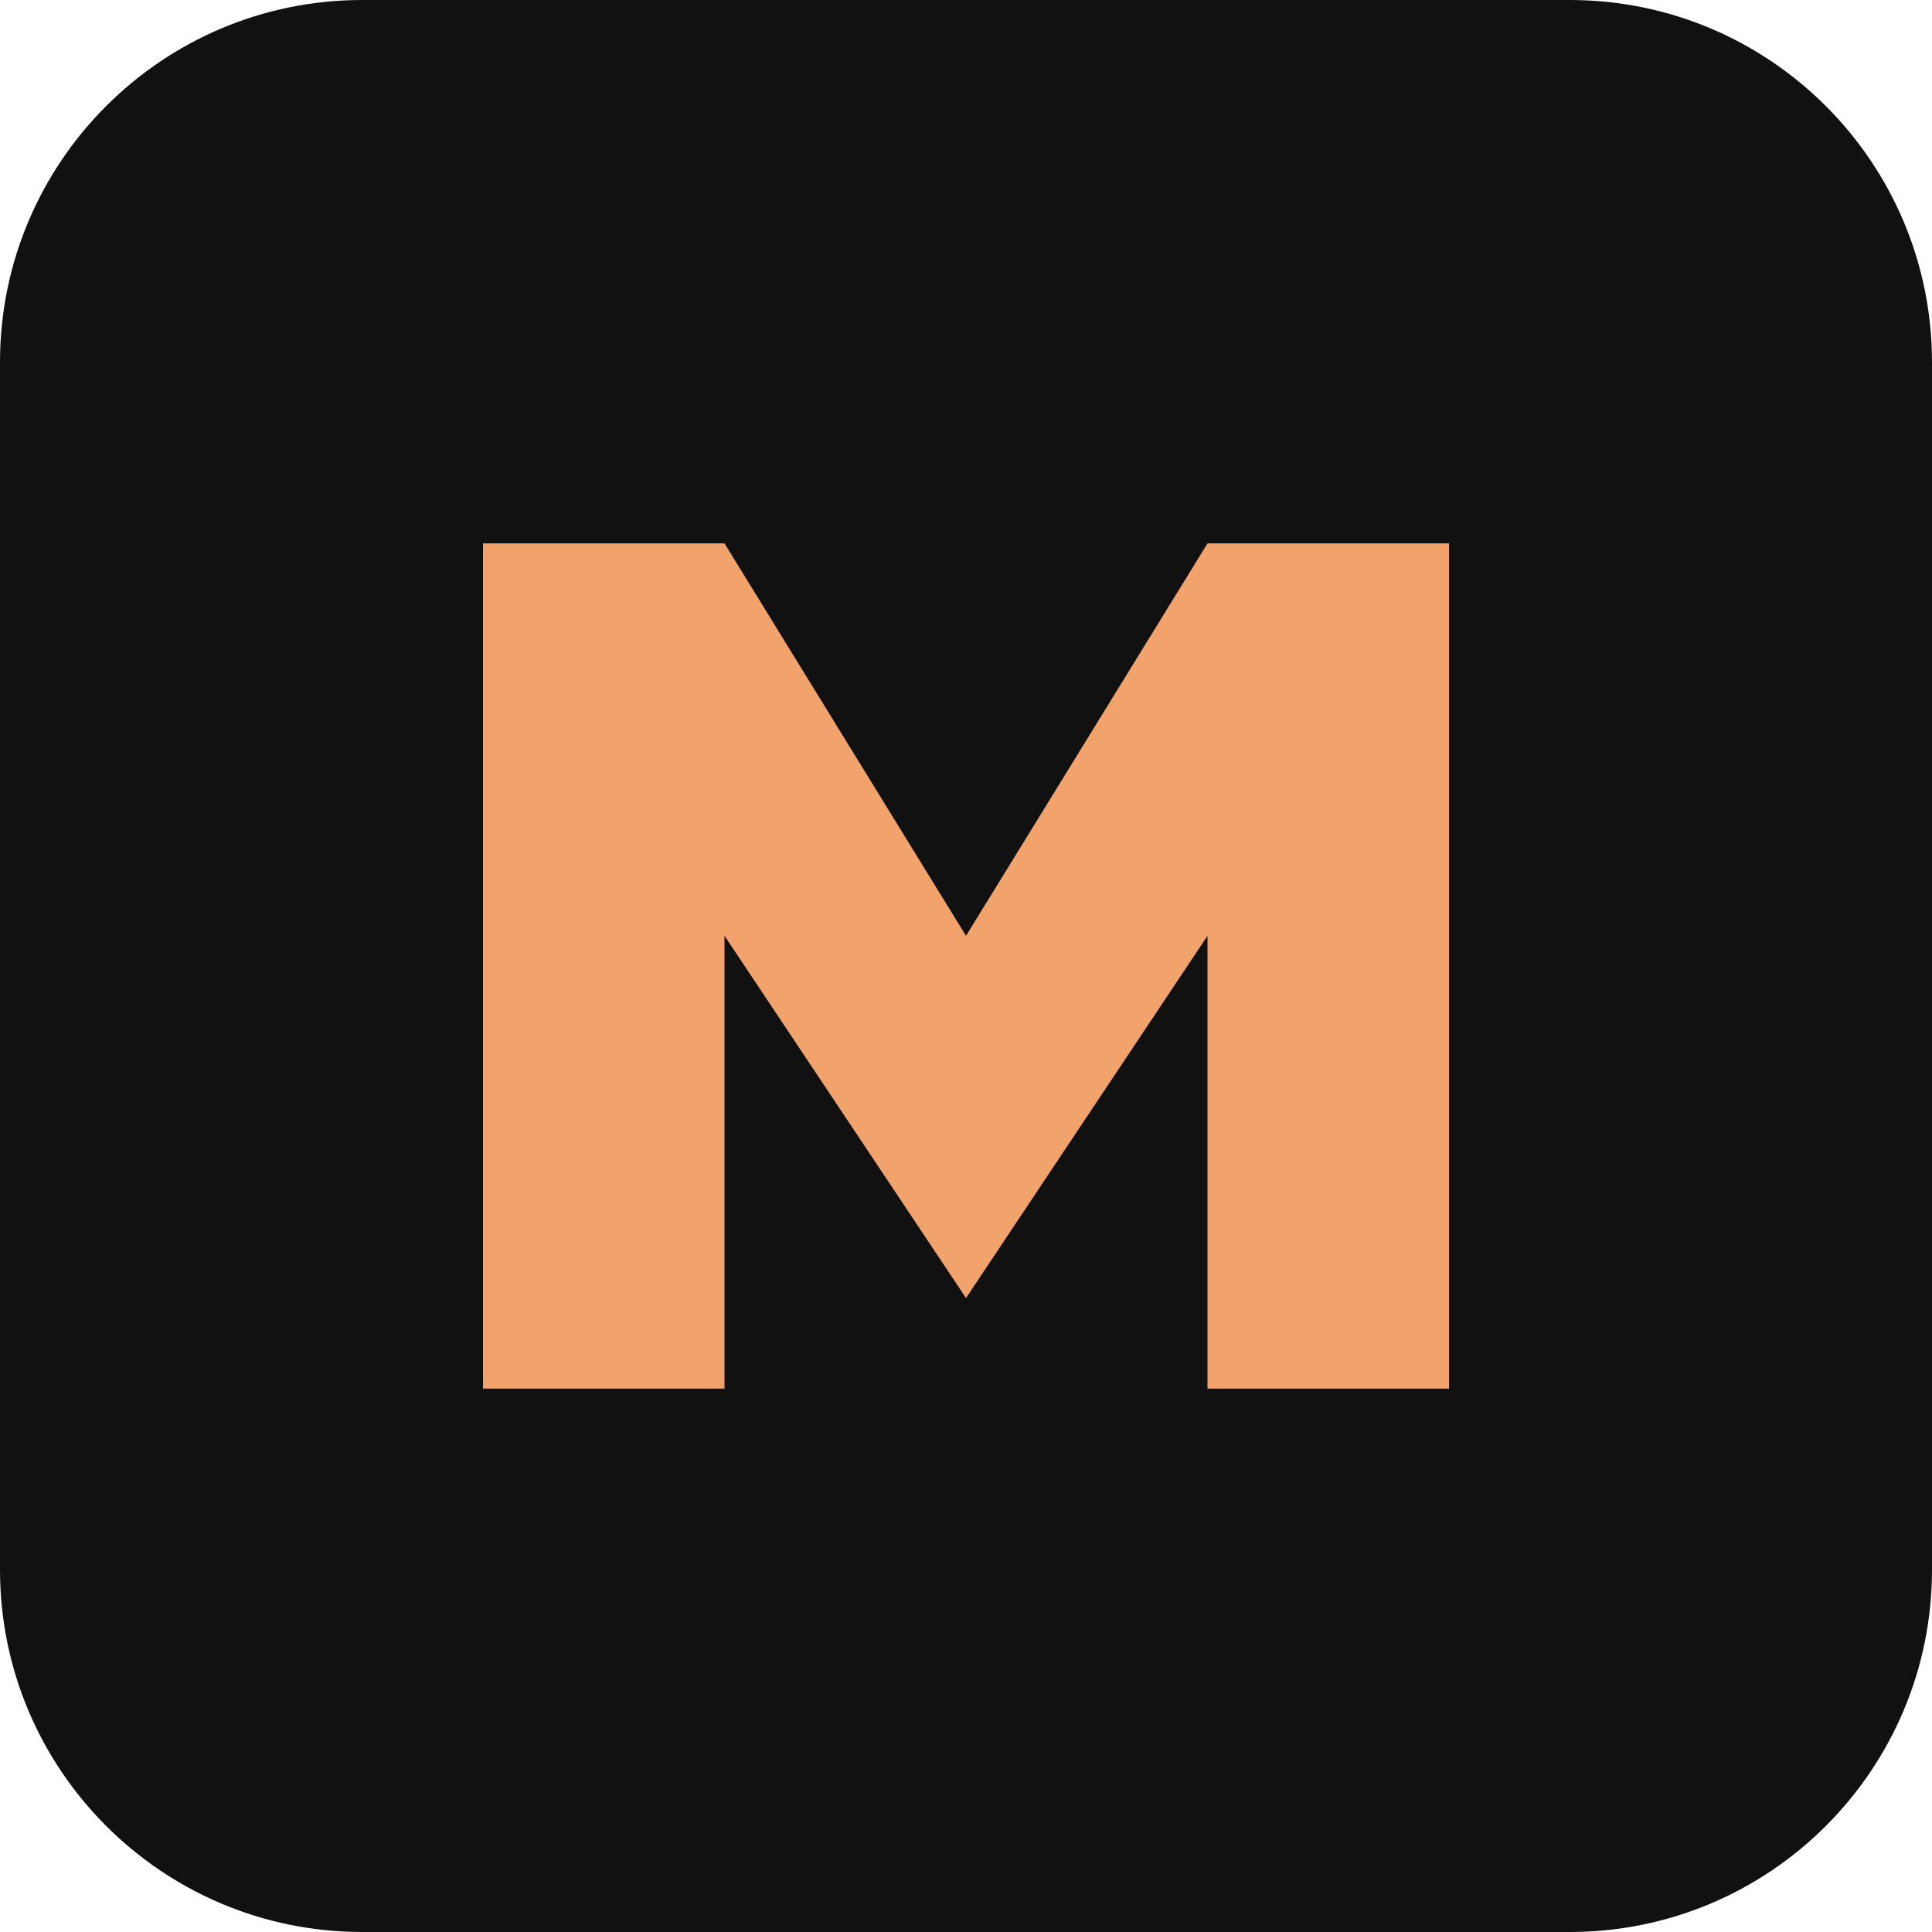
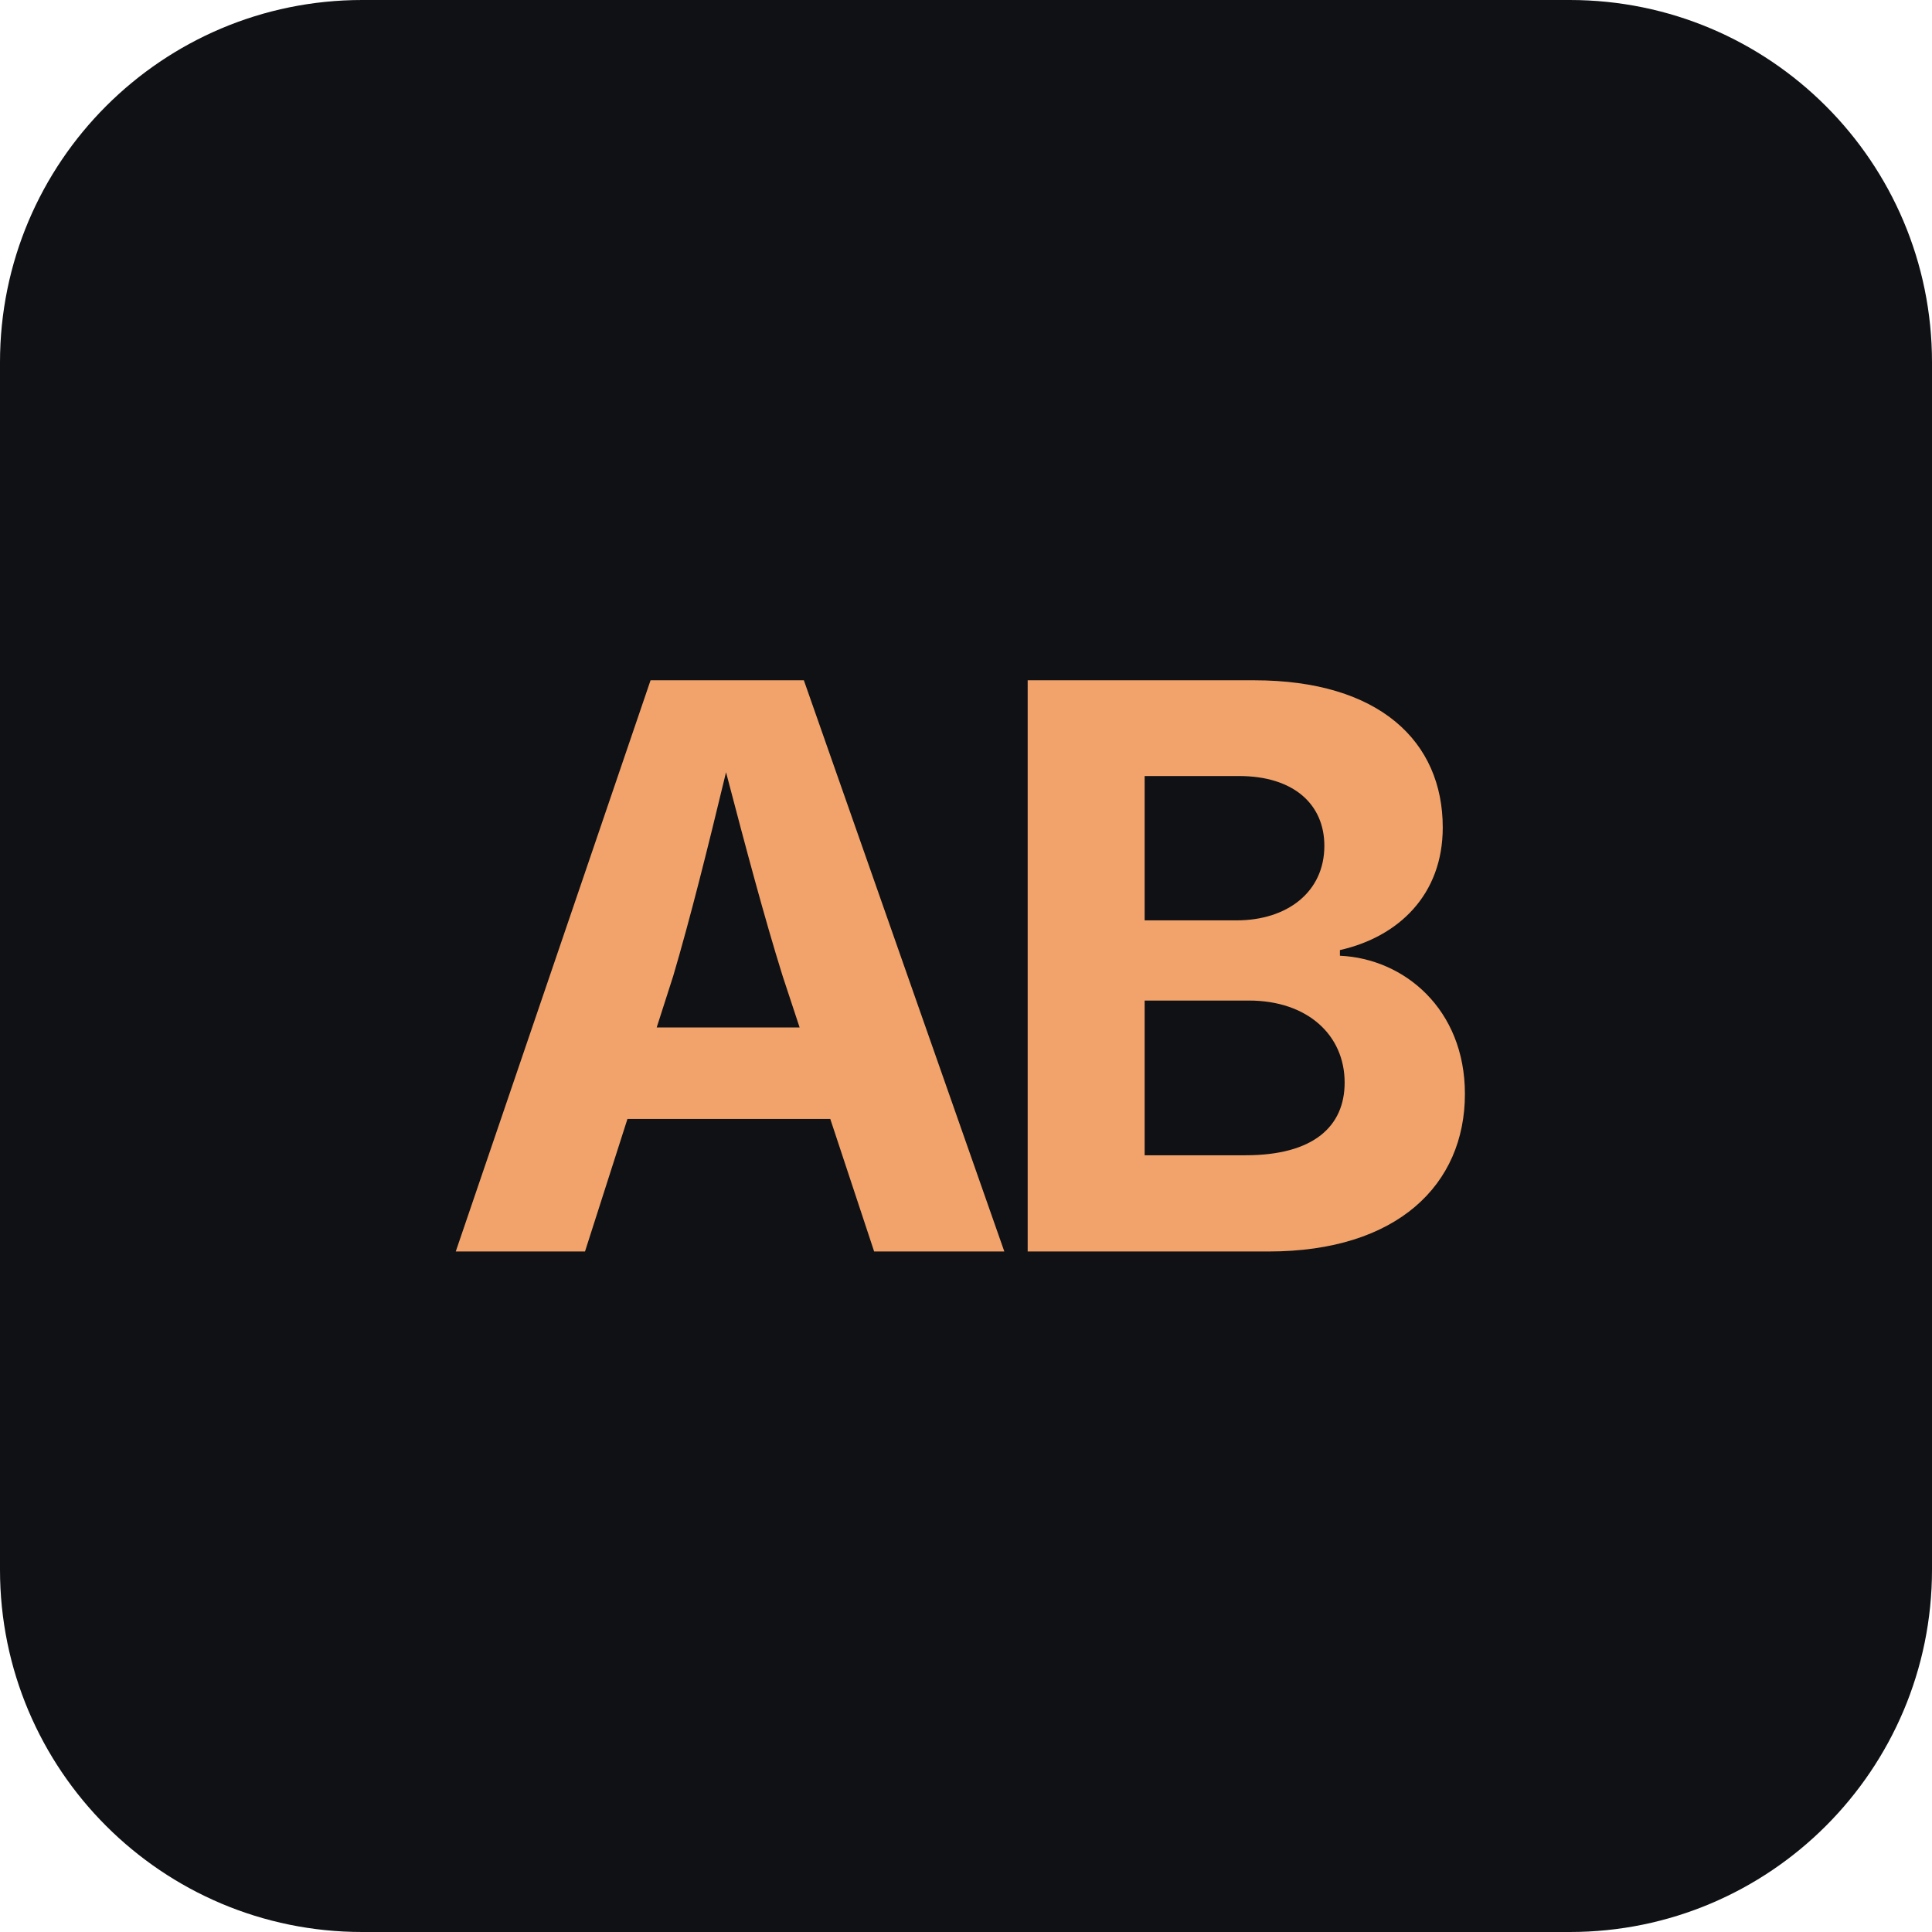
<svg xmlns="http://www.w3.org/2000/svg" viewBox="0 0 64 64">
-   <rect width="64" height="64" rx="12" fill="#111111" />
-   <path d="M16 46V18h8l8 13 8-13h8v28h-8V31l-8 12-8-12v15h-8z" fill="#f2a36b" />
+   <rect width="64" height="64" rx="12" fill="#0f1115" />
+   <text x="32" y="32" text-anchor="middle" dominant-baseline="central" font-family="system-ui, -apple-system, BlinkMacSystemFont, 'Segoe UI', sans-serif" font-weight="700" font-size="26" letter-spacing="-0.06em" fill="#f2a36b">AB</text>
</svg>
